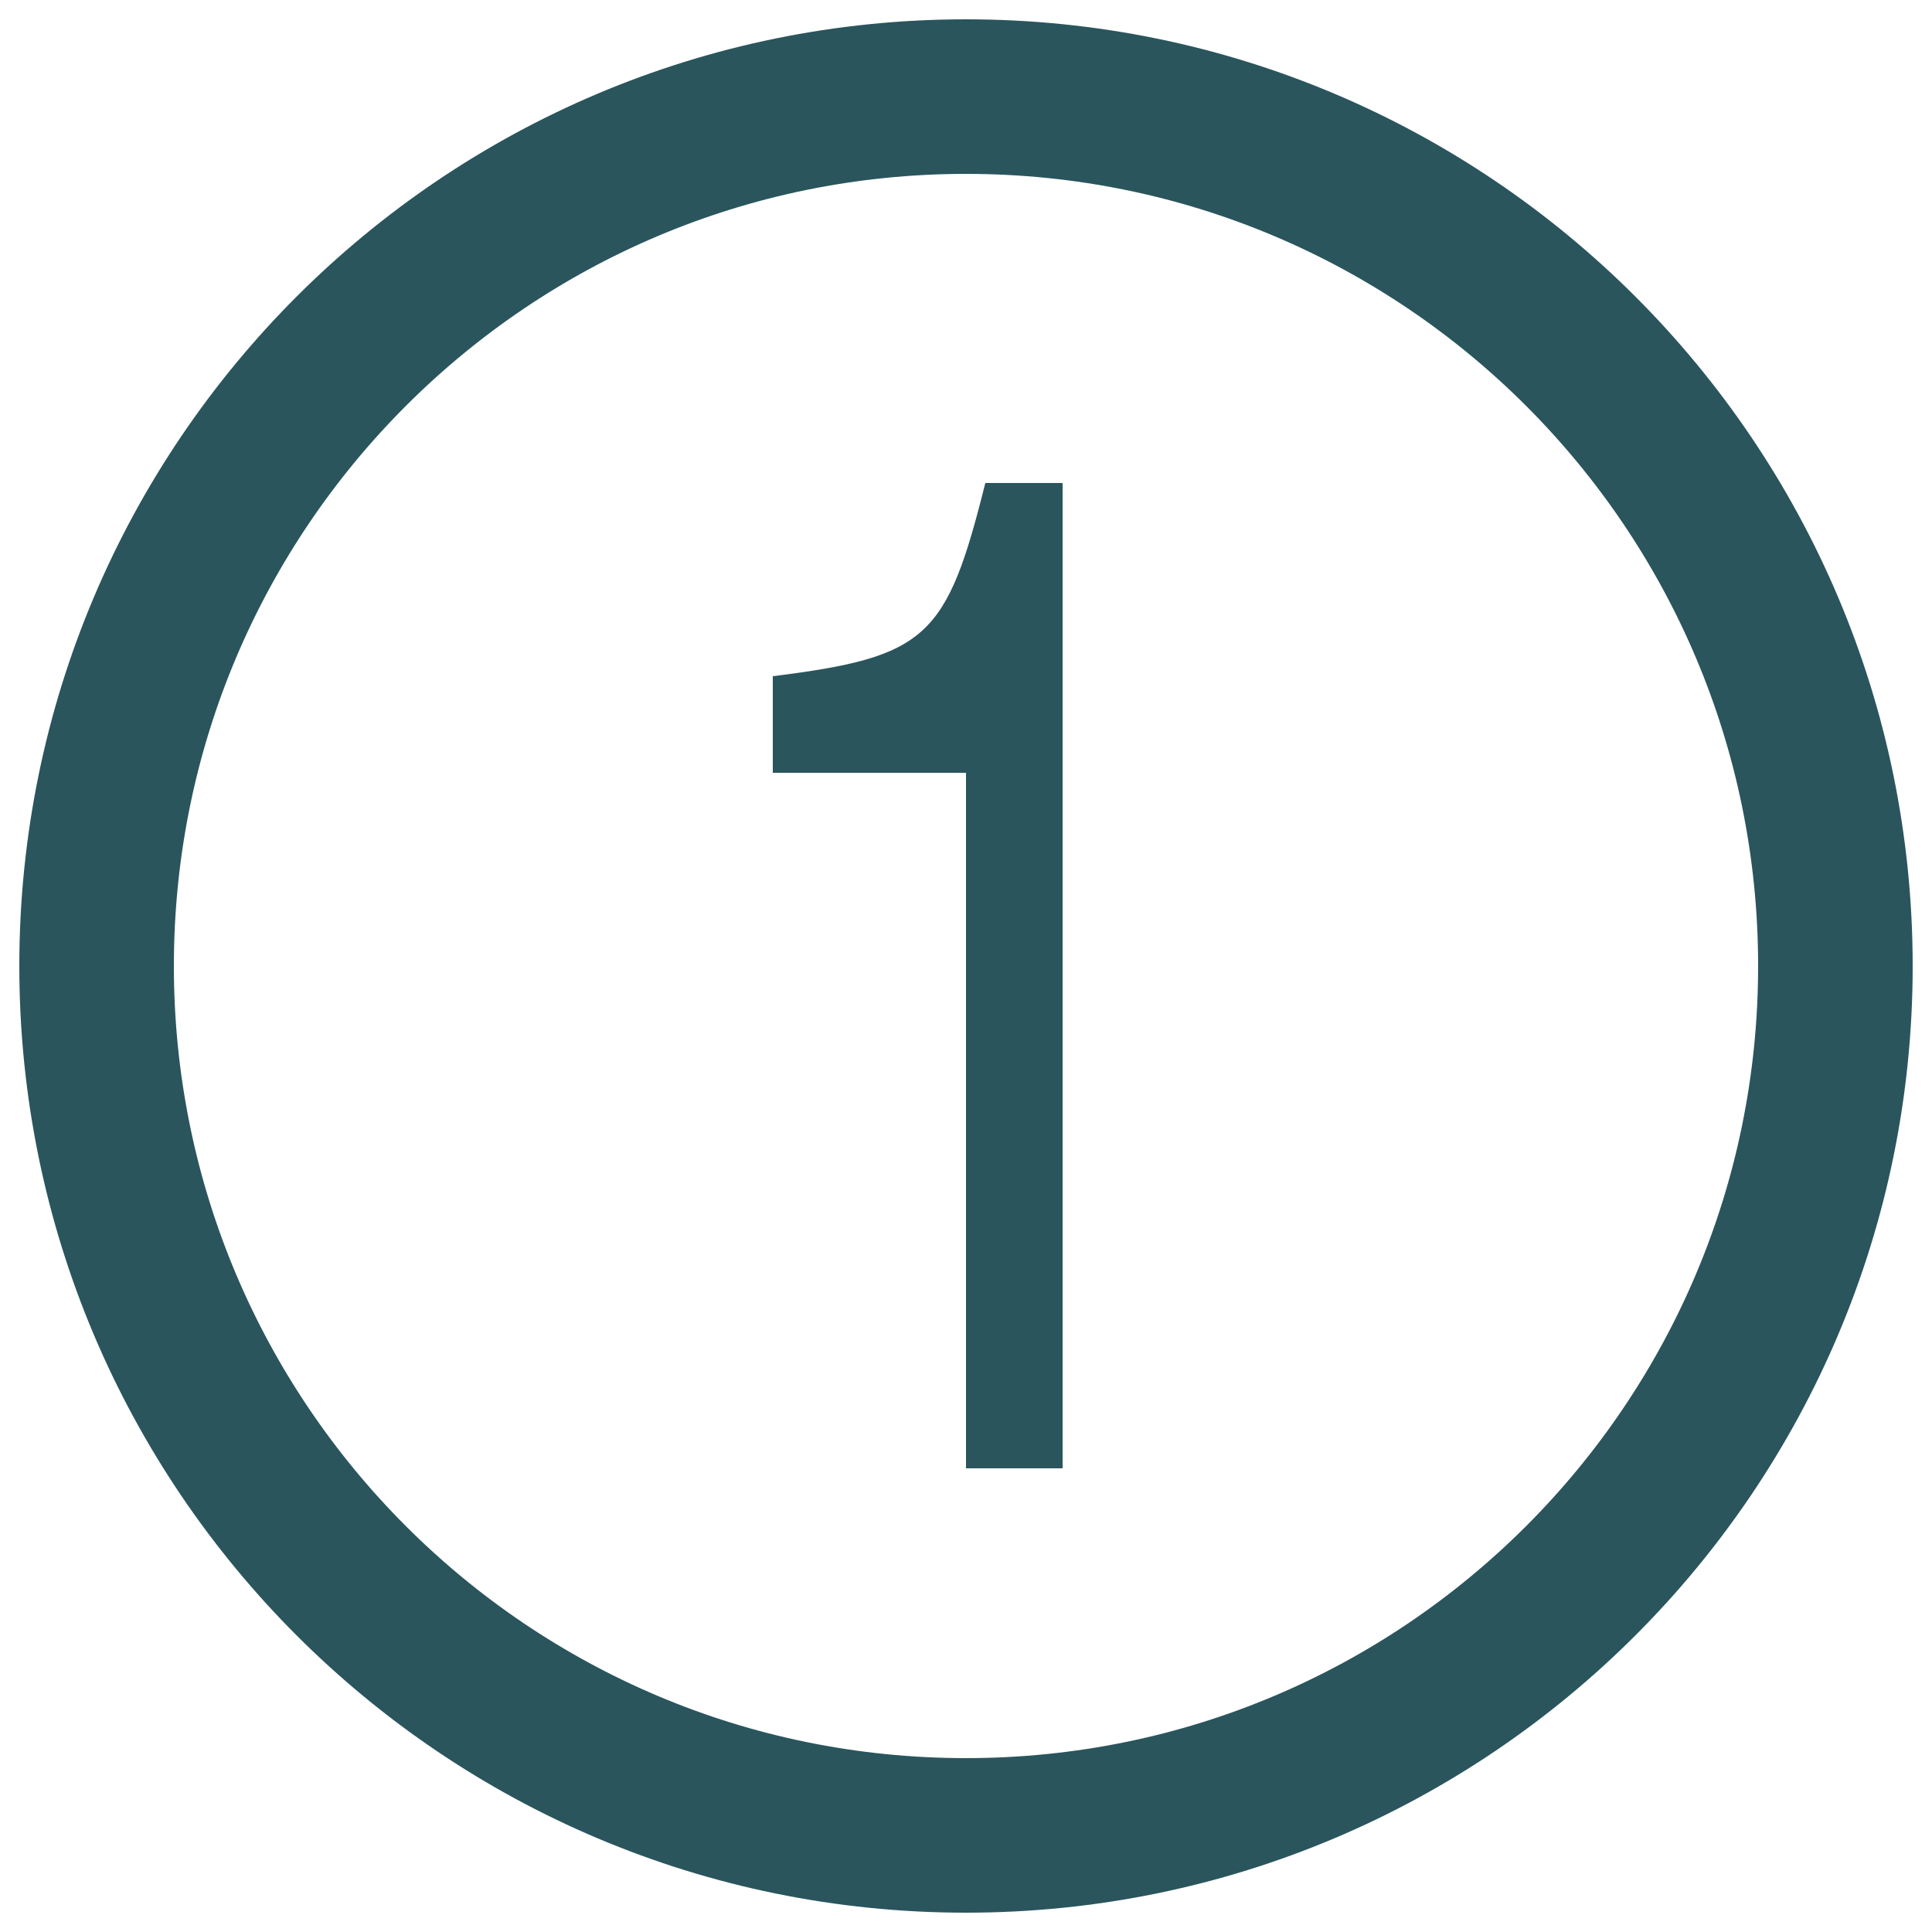
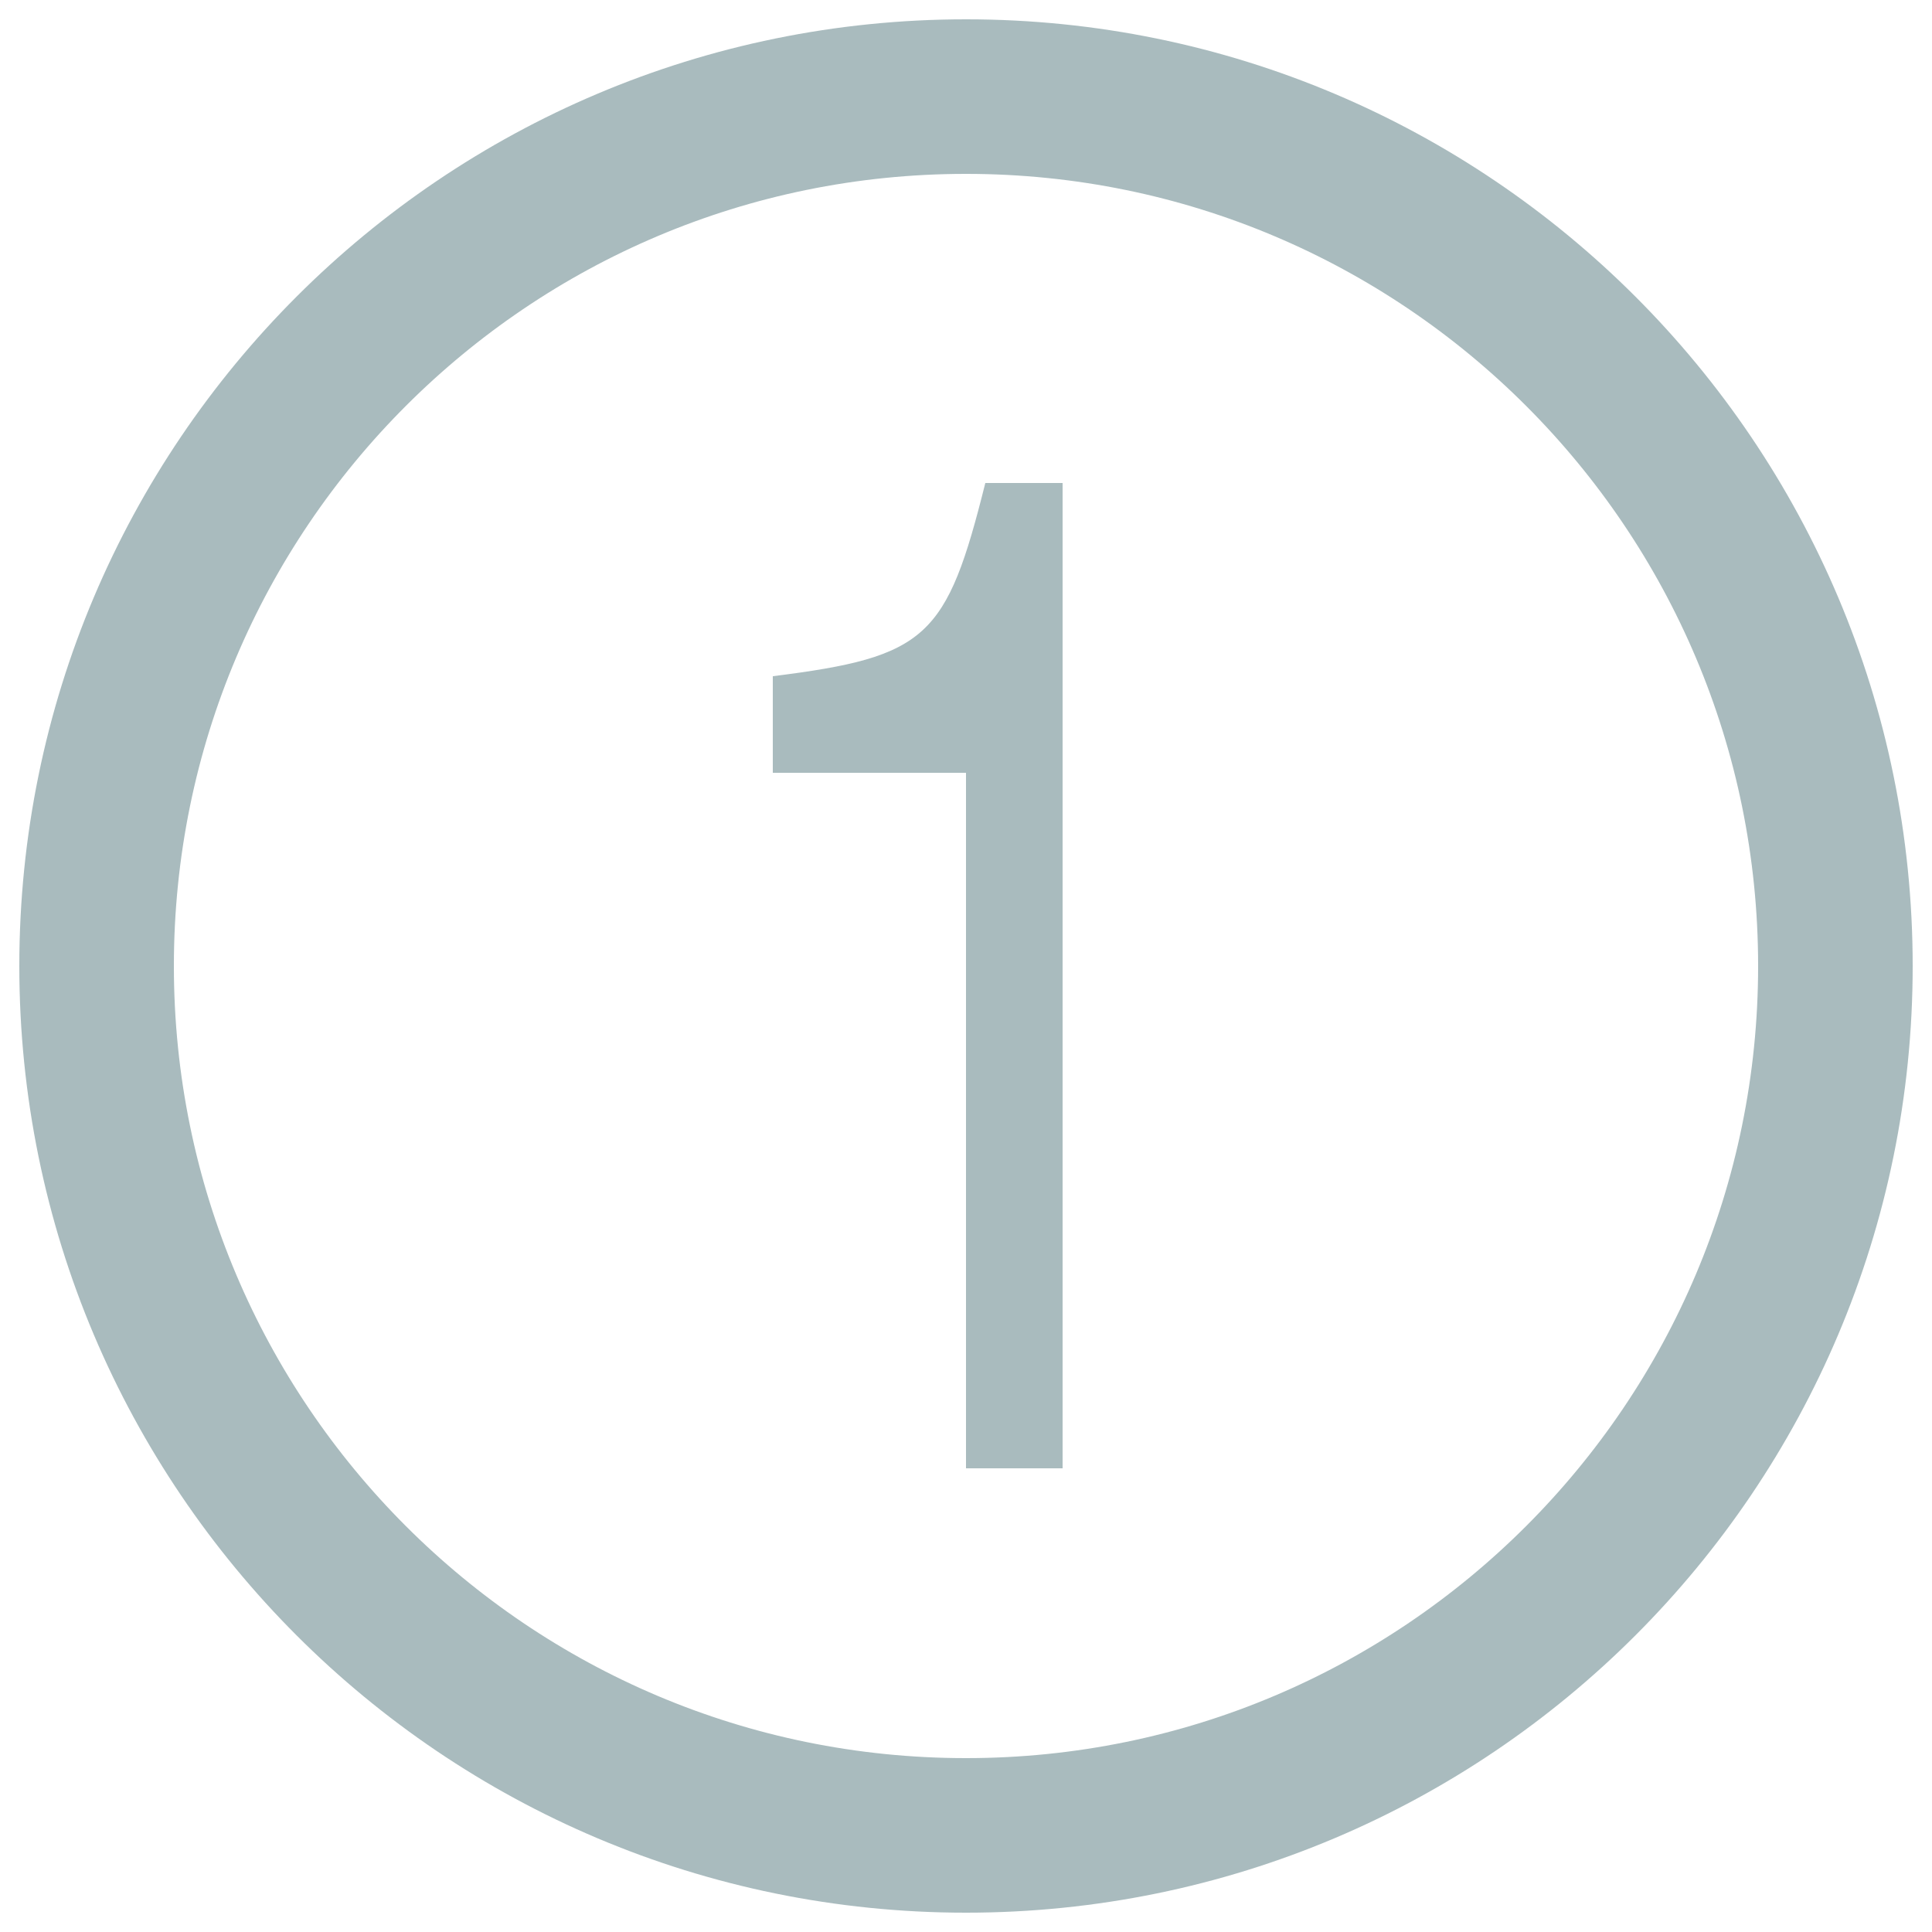
<svg height="100" width="100">
-   <path style="fill:#2A555D;" d="m 55,25 -4,0 c -2,8 -3,9 -11,10 l 0,5 10,0 0,36 5,0 0,-51" />
-   <ellipse cx="50" cy="50" rx="45" ry="45" style="fill:none;stroke:#2A555D;stroke-width:8" />
+   <path style="fill:#2A555D;fill-opacity:0.4" d="m 55,25 -4,0 c -2,8 -3,9 -11,10 l 0,5 10,0 0,36 5,0 0,-51" />
+   <ellipse cx="50" cy="50" rx="45" ry="45" style="fill:none;stroke:#2A555D;stroke-width:8;stroke-opacity:0.4" />
</svg>
